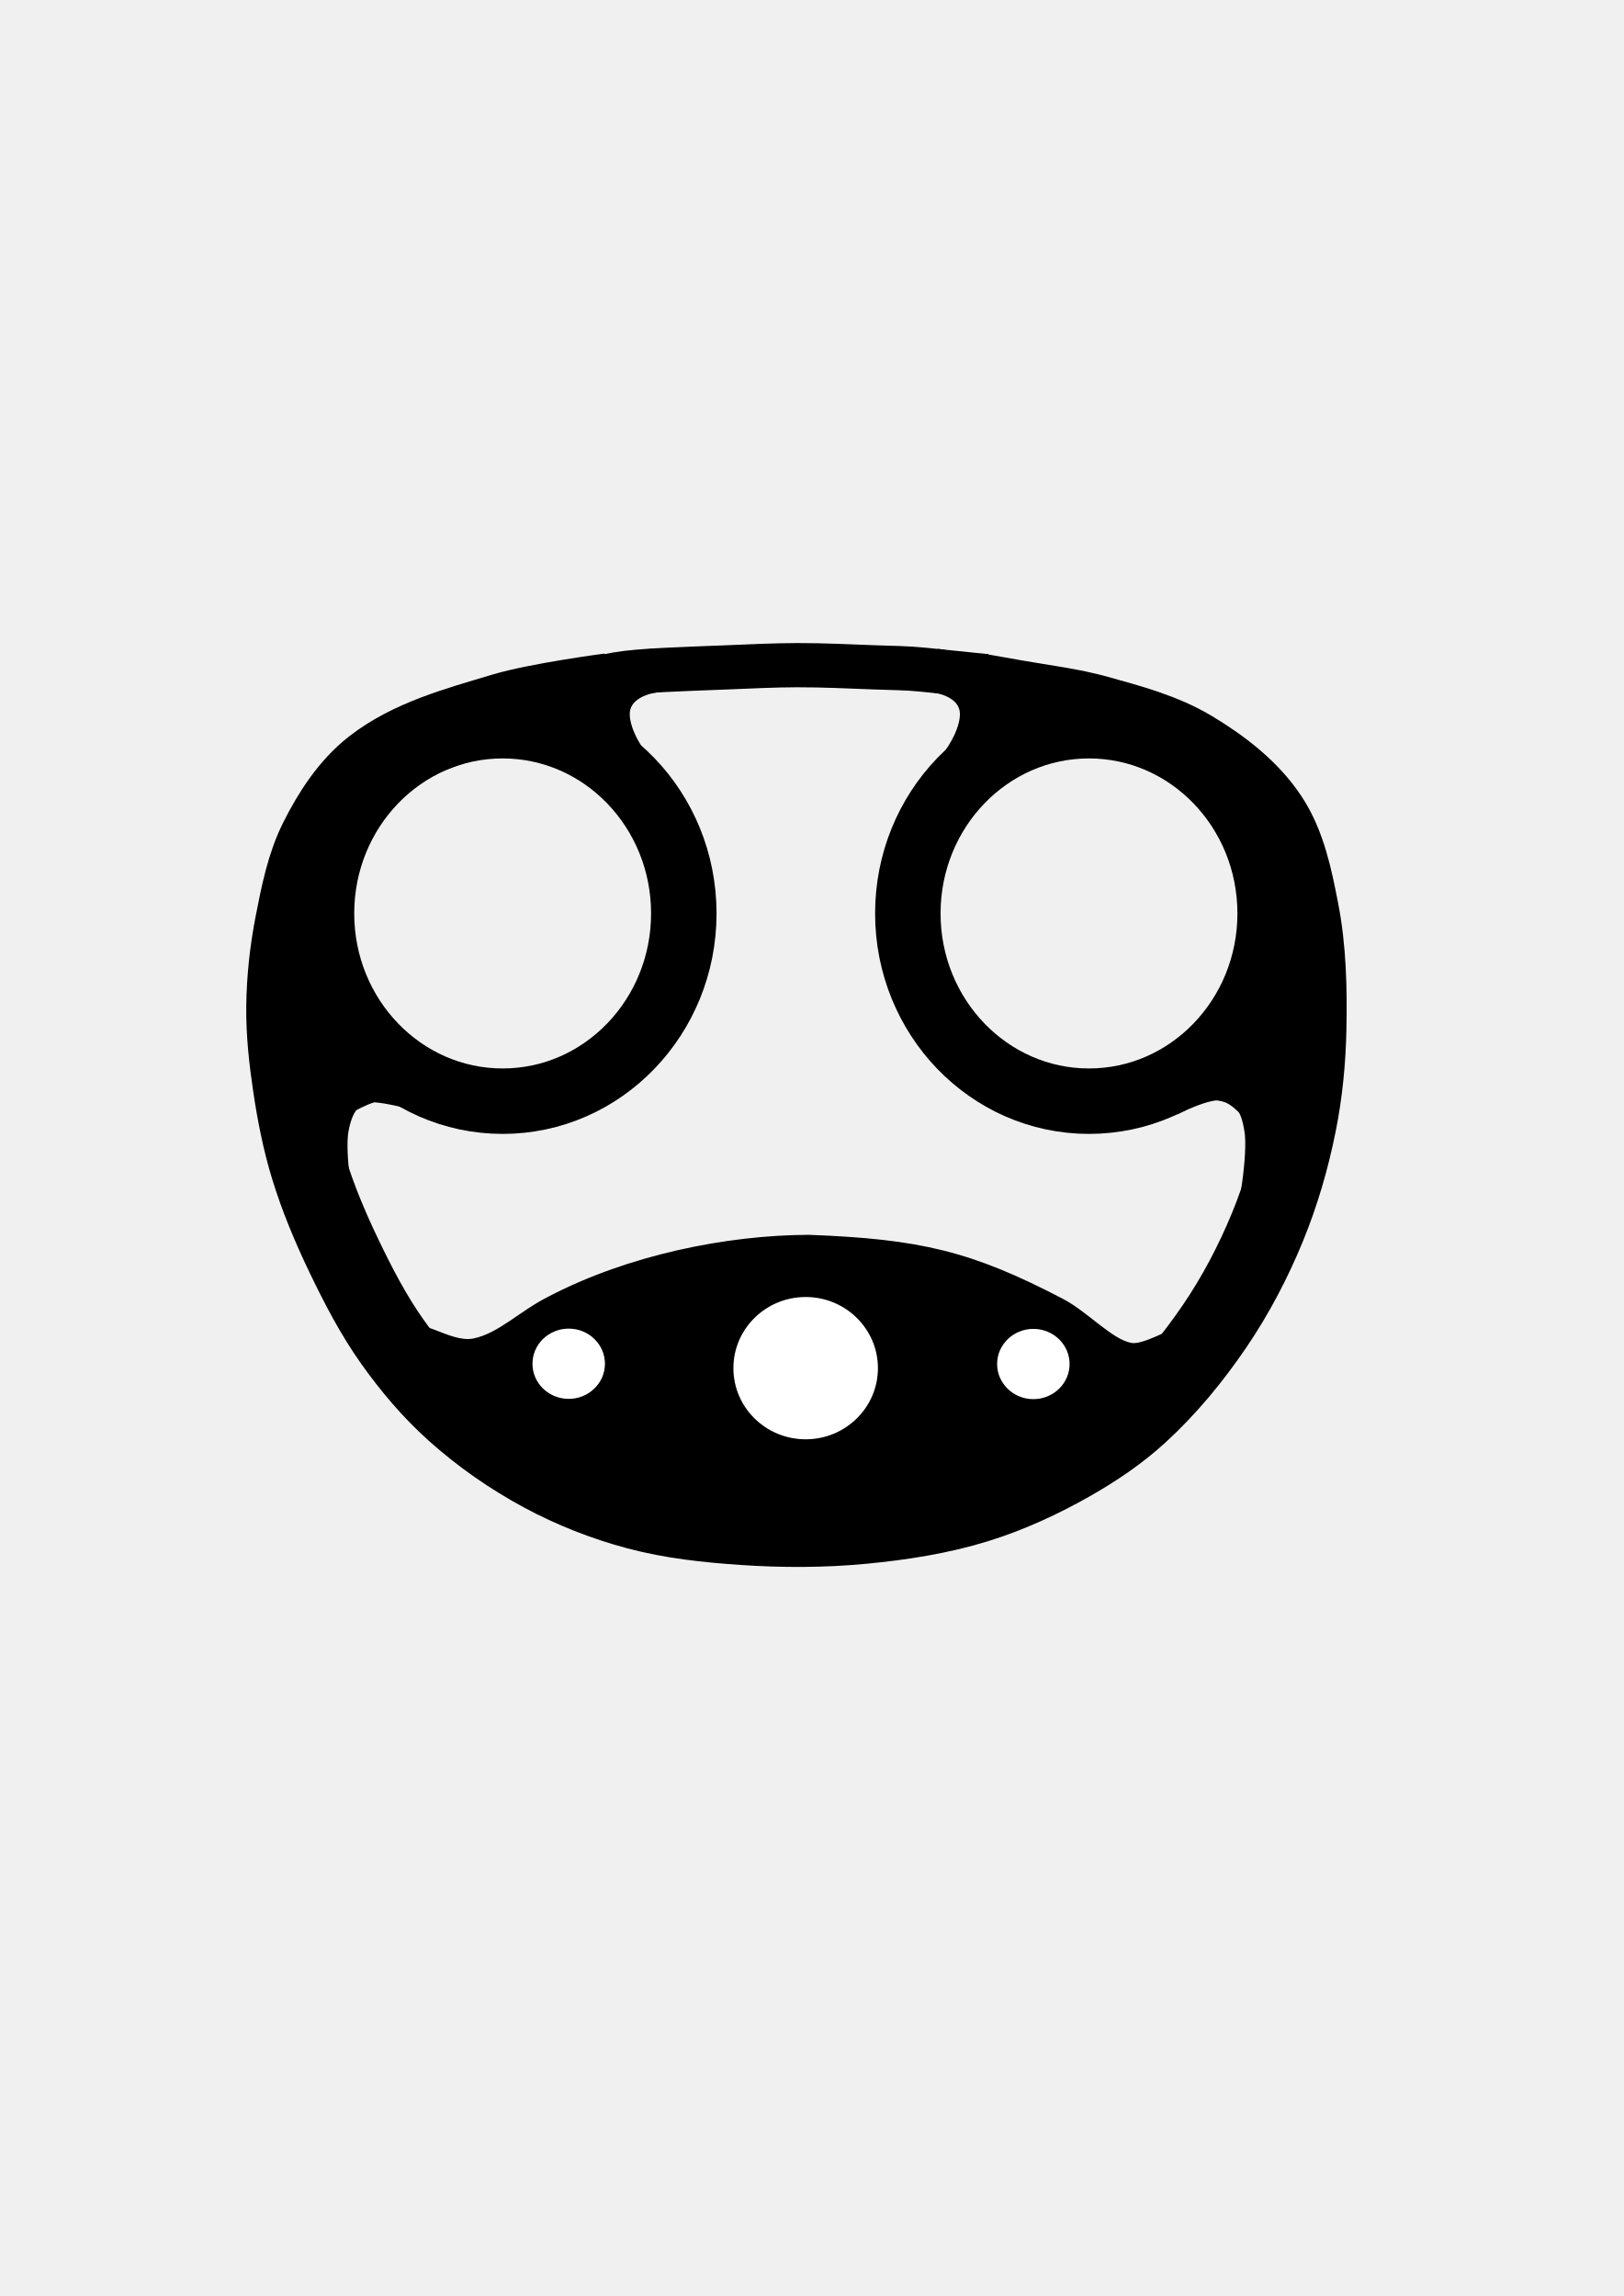
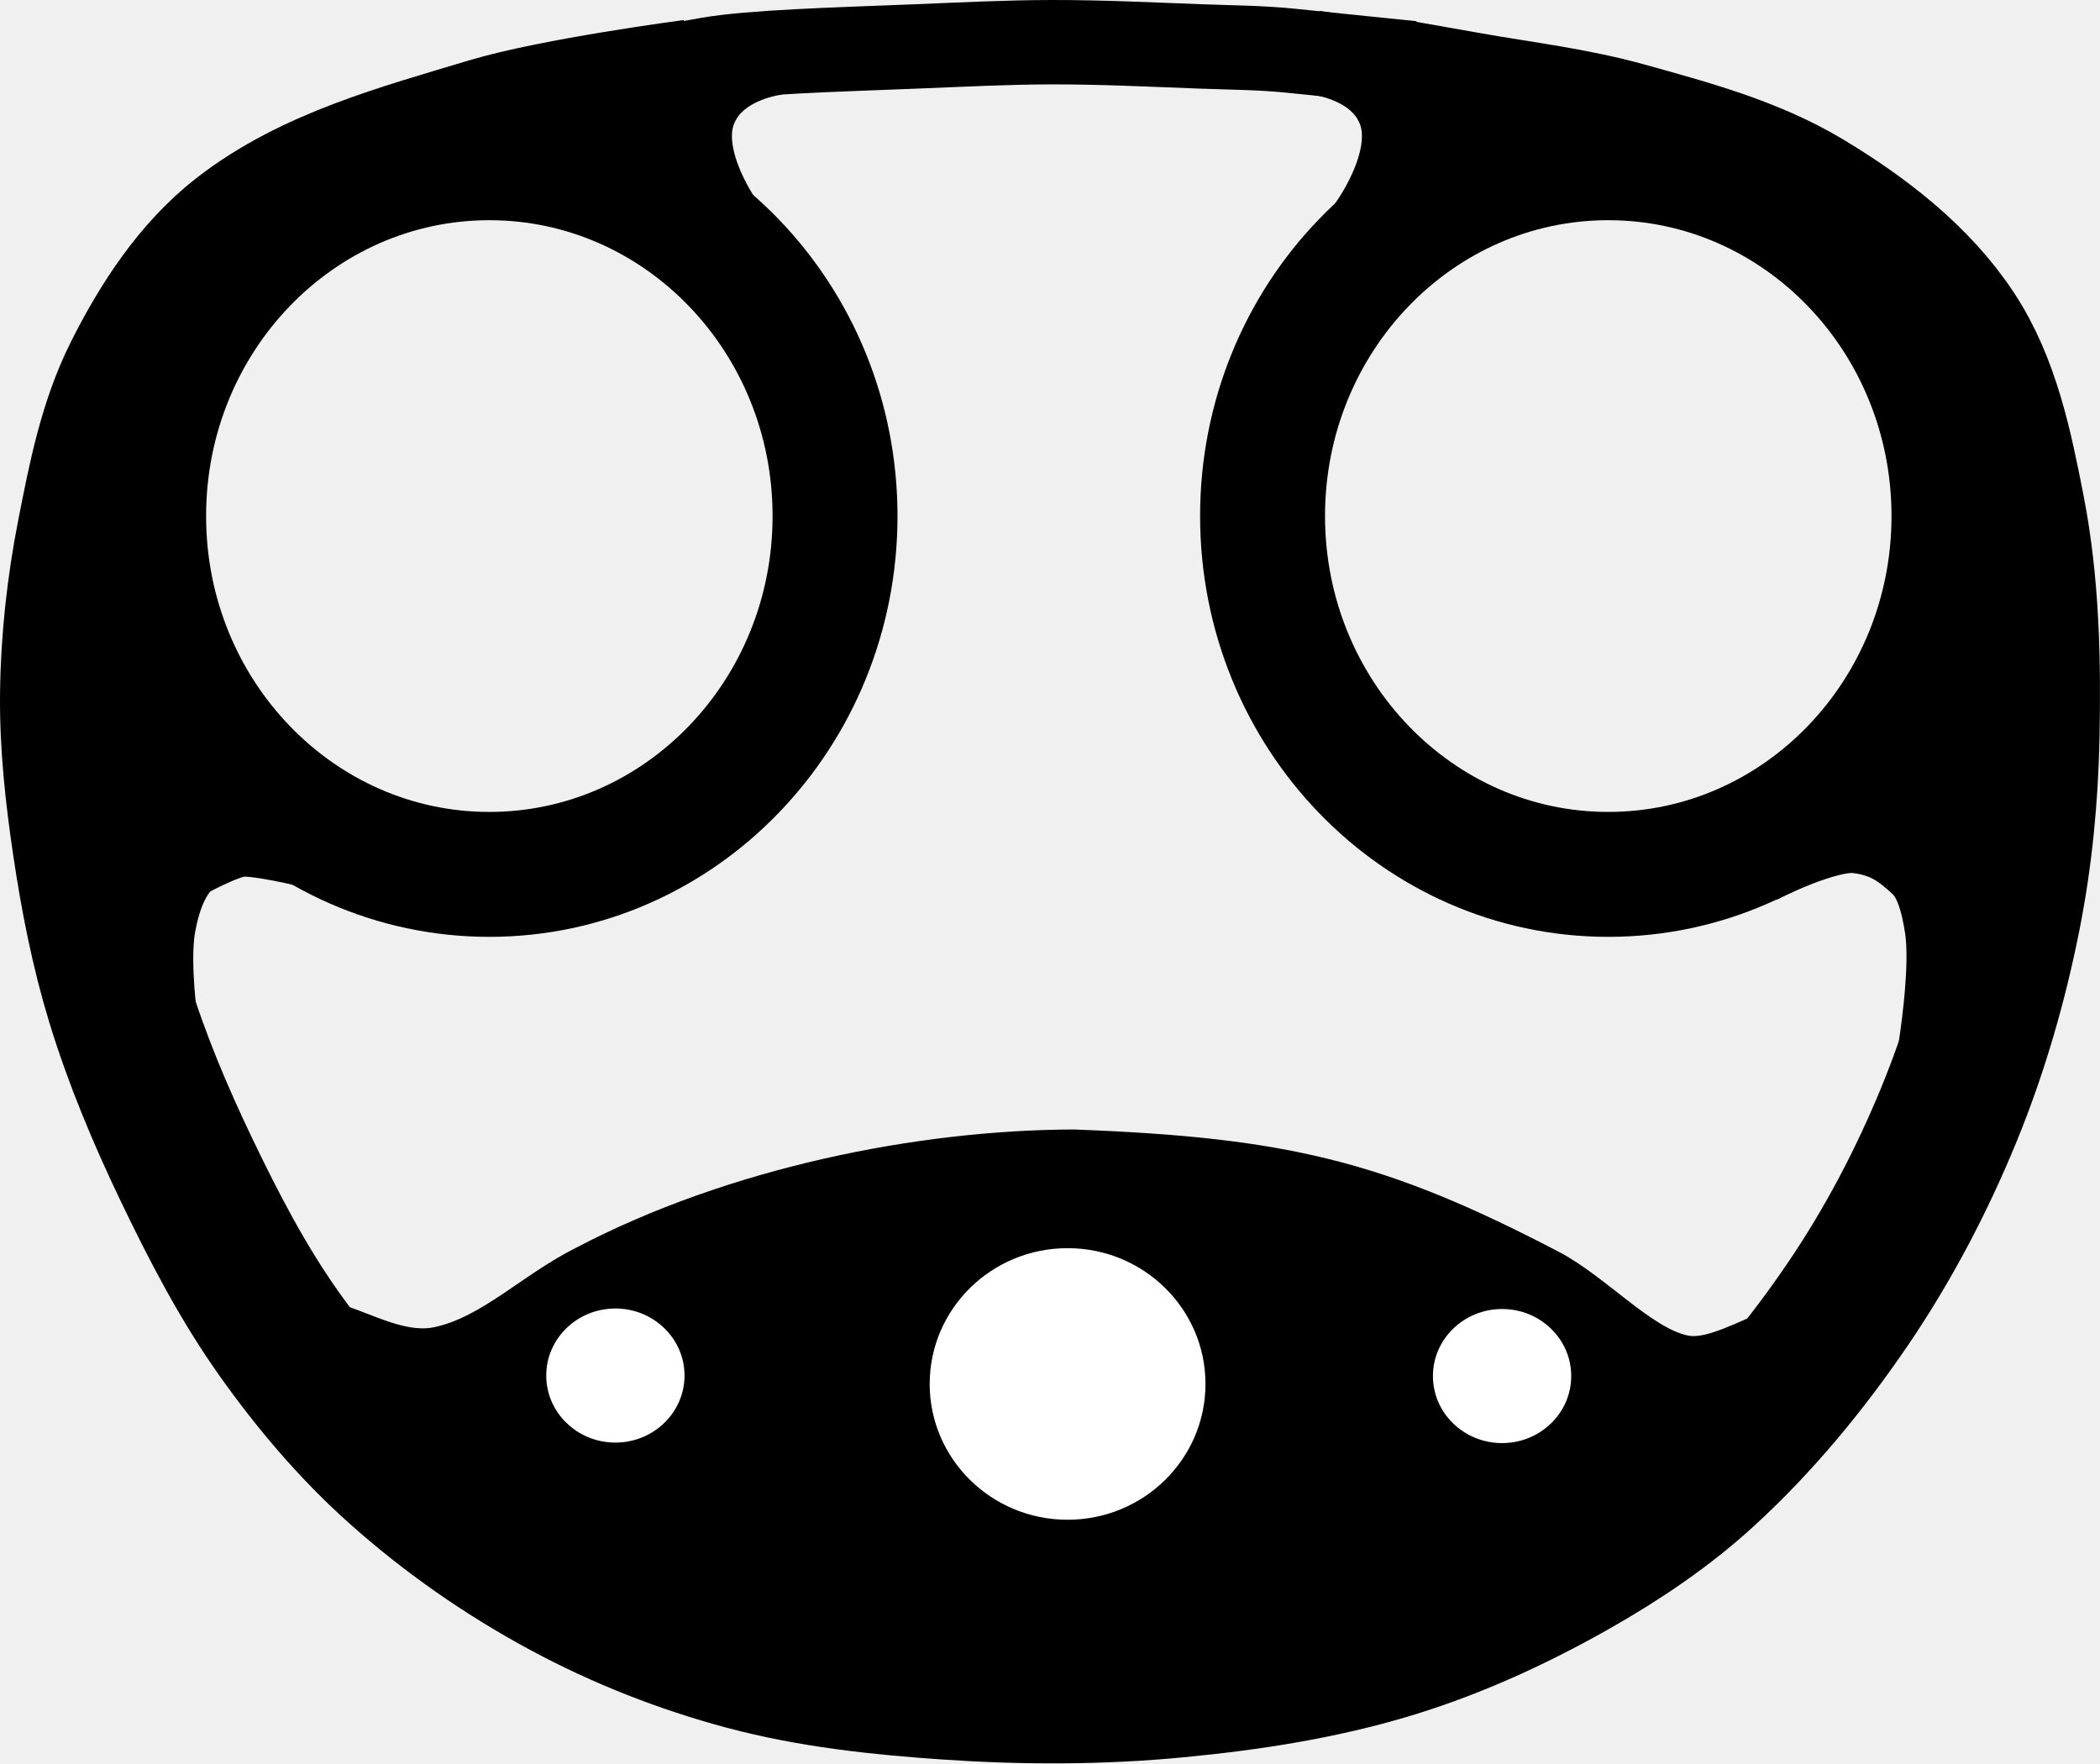
- <svg xmlns="http://www.w3.org/2000/svg" width="210mm" height="297mm" viewBox="0 0 744.094 1052.362" id="svg2" version="1.1">
+ <svg xmlns="http://www.w3.org/2000/svg" width="142.324mm" height="119.509mm" viewBox="0 0 504.296 423.456" id="svg2" version="1.1">
  <defs id="defs4" />
-   <g id="layer2">
+   <g id="layer2" transform="translate(-112.8408,-294.7435)">
    <path style="fill:#000000;fill-opacity:1;fill-rule:evenodd;stroke:#000000;stroke-width:1px;stroke-linecap:butt;stroke-linejoin:miter;stroke-opacity:1" d="m 184.858,610.926 c 5.342,-9.412 20.615,5.503 32.325,3.03 11.71,-2.472 21.396,-12.731 34.345,-19.193 36.307,-19.01 81.459,-28.176 119.198,-28.284 50.786,1.915 74.271,7.417 116.168,29.294 11.091,5.785 22.315,18.455 31.315,20.203 8.999,1.748 30.546,-16.675 37.376,-6.061 8.54,13.272 -26.264,39.396 -26.264,39.396 l -52.528,30.305 -67.68,19.193 -79.802,1.01 -58.589,-15.152 -55.558,-32.325 c 0,0 -38.749,-26.54 -30.305,-41.416 z" id="path4164" />
  </g>
-   <g id="layer1">
+   <g id="layer1" transform="translate(-112.8408,-294.7435)">
    <ellipse style="fill:none;fill-rule:evenodd;stroke:#000000;stroke-width:30;stroke-linecap:butt;stroke-linejoin:miter;stroke-miterlimit:4;stroke-dasharray:none;stroke-opacity:1" id="path4200" cx="230.35" cy="418.672" rx="83.018" ry="86.048" />
    <ellipse ry="86.048" rx="83.018" cy="418.672" cx="499.051" id="ellipse4202" style="fill:none;fill-rule:evenodd;stroke:#000000;stroke-width:30;stroke-linecap:butt;stroke-linejoin:miter;stroke-miterlimit:4;stroke-dasharray:none;stroke-opacity:1" />
    <path style="fill:none;fill-rule:evenodd;stroke:#000000;stroke-width:35;stroke-linecap:butt;stroke-linejoin:miter;stroke-miterlimit:4;stroke-dasharray:none;stroke-opacity:1" d="m 279.307,316.91 c 0,0 -33.086,4.356 -48.992,9.152 -20.646,6.225 -42.55,11.998 -59.558,25.254 -11.004,8.576 -18.999,20.905 -25.254,33.376 -5.966,11.895 -8.553,25.286 -11.112,38.345 -2.474,12.626 -3.897,25.521 -4.041,38.386 -0.136,12.163 1.223,24.334 3.01,36.365 1.873,12.607 4.338,25.187 8.061,37.376 4.238,13.873 9.891,27.325 16.162,40.406 6.518,13.596 13.505,27.095 22.223,39.396 8.278,11.681 17.648,22.743 28.305,32.305 12.236,10.979 25.911,20.512 40.386,28.305 13.709,7.381 28.393,13.16 43.437,17.173 15.782,4.209 32.191,5.964 48.487,7.071 18.31,1.244 36.786,1.25 55.053,-0.505 17.553,-1.687 35.174,-4.395 52.023,-9.596 15.128,-4.67 29.672,-11.39 43.437,-19.213 11.128,-6.325 21.877,-13.577 31.315,-22.223 13.031,-11.937 24.406,-25.774 34.345,-40.386 9.659,-14.199 17.719,-29.572 24.244,-45.457 6.274,-15.275 10.912,-31.283 14.142,-47.477 2.848,-14.277 4.258,-28.881 4.546,-43.437 0.36,-18.217 -0.031,-36.667 -3.536,-54.548 -2.862,-14.604 -5.94,-29.928 -14.142,-42.345 -8.693,-13.159 -21.876,-23.276 -35.396,-31.396 -13.231,-7.946 -28.529,-11.999 -43.396,-16.142 -12.215,-3.404 -24.888,-4.888 -37.376,-7.091 l -17.173,-3.03" id="path4206" />
    <path style="fill:none;fill-rule:evenodd;stroke:#000000;stroke-width:20.264;stroke-linecap:butt;stroke-linejoin:miter;stroke-miterlimit:4;stroke-dasharray:none;stroke-opacity:1" d="m 248.316,315.873 c 0,0 24.122,-5.075 34.72,-6.875 10.598,-1.8 29.902,-2.315 50.083,-3.117 10.761,-0.428 21.529,-0.99 32.303,-1.005 11.815,-0.016 23.623,0.557 35.429,1.005 7.339,0.278 14.702,0.296 22.008,1.046 l 29.105,2.986" id="path4208" />
    <path id="path4214" d="m 580.581,560.709 c 0,0 6.134,-29.44 3.887,-43.987 -0.976,-6.323 -2.735,-13.493 -7.378,-17.719 -4.246,-3.865 -8.888,-7.85 -18.025,-8.848 -9.137,-0.999 -26.303,8.06 -26.303,8.06" style="fill:none;fill-rule:evenodd;stroke:#000000;stroke-width:28.588;stroke-linecap:butt;stroke-linejoin:miter;stroke-miterlimit:4;stroke-dasharray:none;stroke-opacity:1" />
    <path style="fill:none;fill-rule:evenodd;stroke:#000000;stroke-width:28.06;stroke-linecap:butt;stroke-linejoin:miter;stroke-miterlimit:4;stroke-dasharray:none;stroke-opacity:1" d="m 149.56,560.96 c 0,0 -6.376,-30.106 -3.672,-44.865 1.233,-6.731 3.589,-13.785 8.821,-18.538 0,0 10.034,-5.78 15.434,-6.284 5.4,-0.505 18.662,2.874 18.662,2.874" id="path4216" />
    <path id="path4220" d="m 441.443,349.75 c 0,0 12.082,-15.943 7.501,-28.506 -4.535,-12.436 -20.095,-13.811 -20.095,-13.811" style="fill:none;fill-rule:evenodd;stroke:#000000;stroke-width:20.169;stroke-linecap:butt;stroke-linejoin:miter;stroke-miterlimit:4;stroke-dasharray:none;stroke-opacity:1" />
    <rect style="opacity:1;fill:none;fill-opacity:1;stroke:#000000;stroke-width:20;stroke-linecap:round;stroke-linejoin:miter;stroke-miterlimit:4;stroke-dasharray:none;stroke-dashoffset:0;stroke-opacity:1" id="rect4224" width="36.365" height="18.183" x="126.269" y="468.494" ry="9.091" />
    <rect ry="9.091" y="472.535" x="560.635" height="18.183" width="36.365" id="rect4226" style="opacity:1;fill:none;fill-opacity:1;stroke:#000000;stroke-width:20;stroke-linecap:round;stroke-linejoin:miter;stroke-miterlimit:4;stroke-dasharray:none;stroke-dashoffset:0;stroke-opacity:1" />
-     <ellipse cy="625.19" cx="473.552" id="ellipse4236" style="fill:#ffffff;fill-rule:evenodd;stroke:#000000;stroke-width:14.232;stroke-linecap:butt;stroke-linejoin:miter;stroke-miterlimit:4;stroke-dasharray:none;stroke-opacity:1;fill-opacity:1" rx="23.719" ry="23.214" />
+     <ellipse cy="625.19" cx="473.552" id="ellipse4236" style="fill:#ffffff;fill-opacity:1;fill-rule:evenodd;stroke:#000000;stroke-width:14.232;stroke-linecap:butt;stroke-linejoin:miter;stroke-miterlimit:4;stroke-dasharray:none;stroke-opacity:1" rx="23.719" ry="23.214" />
    <ellipse style="fill:#ffffff;fill-opacity:1;fill-rule:evenodd;stroke:#000000;stroke-width:8.45;stroke-linecap:butt;stroke-linejoin:miter;stroke-miterlimit:4;stroke-dasharray:none;stroke-opacity:1" id="ellipse4238" cx="369.211" cy="627.088" rx="37.339" ry="36.834" />
-     <ellipse ry="23.214" rx="23.719" style="fill:#ffffff;fill-rule:evenodd;stroke:#000000;stroke-width:14.232;stroke-linecap:butt;stroke-linejoin:miter;stroke-miterlimit:4;stroke-dasharray:none;stroke-opacity:1;fill-opacity:1" id="ellipse4244" cx="260.619" cy="625.068" />
+     <ellipse ry="23.214" rx="23.719" style="fill:#ffffff;fill-opacity:1;fill-rule:evenodd;stroke:#000000;stroke-width:14.232;stroke-linecap:butt;stroke-linejoin:miter;stroke-miterlimit:4;stroke-dasharray:none;stroke-opacity:1" id="ellipse4244" cx="260.619" cy="625.068" />
    <path style="fill:none;fill-rule:evenodd;stroke:#000000;stroke-width:20.169;stroke-linecap:butt;stroke-linejoin:miter;stroke-miterlimit:4;stroke-dasharray:none;stroke-opacity:1" d="m 287.061,349.75 c 0,0 -12.082,-15.943 -7.501,-28.506 4.535,-12.436 20.095,-13.811 20.095,-13.811" id="path4157" />
  </g>
</svg>
